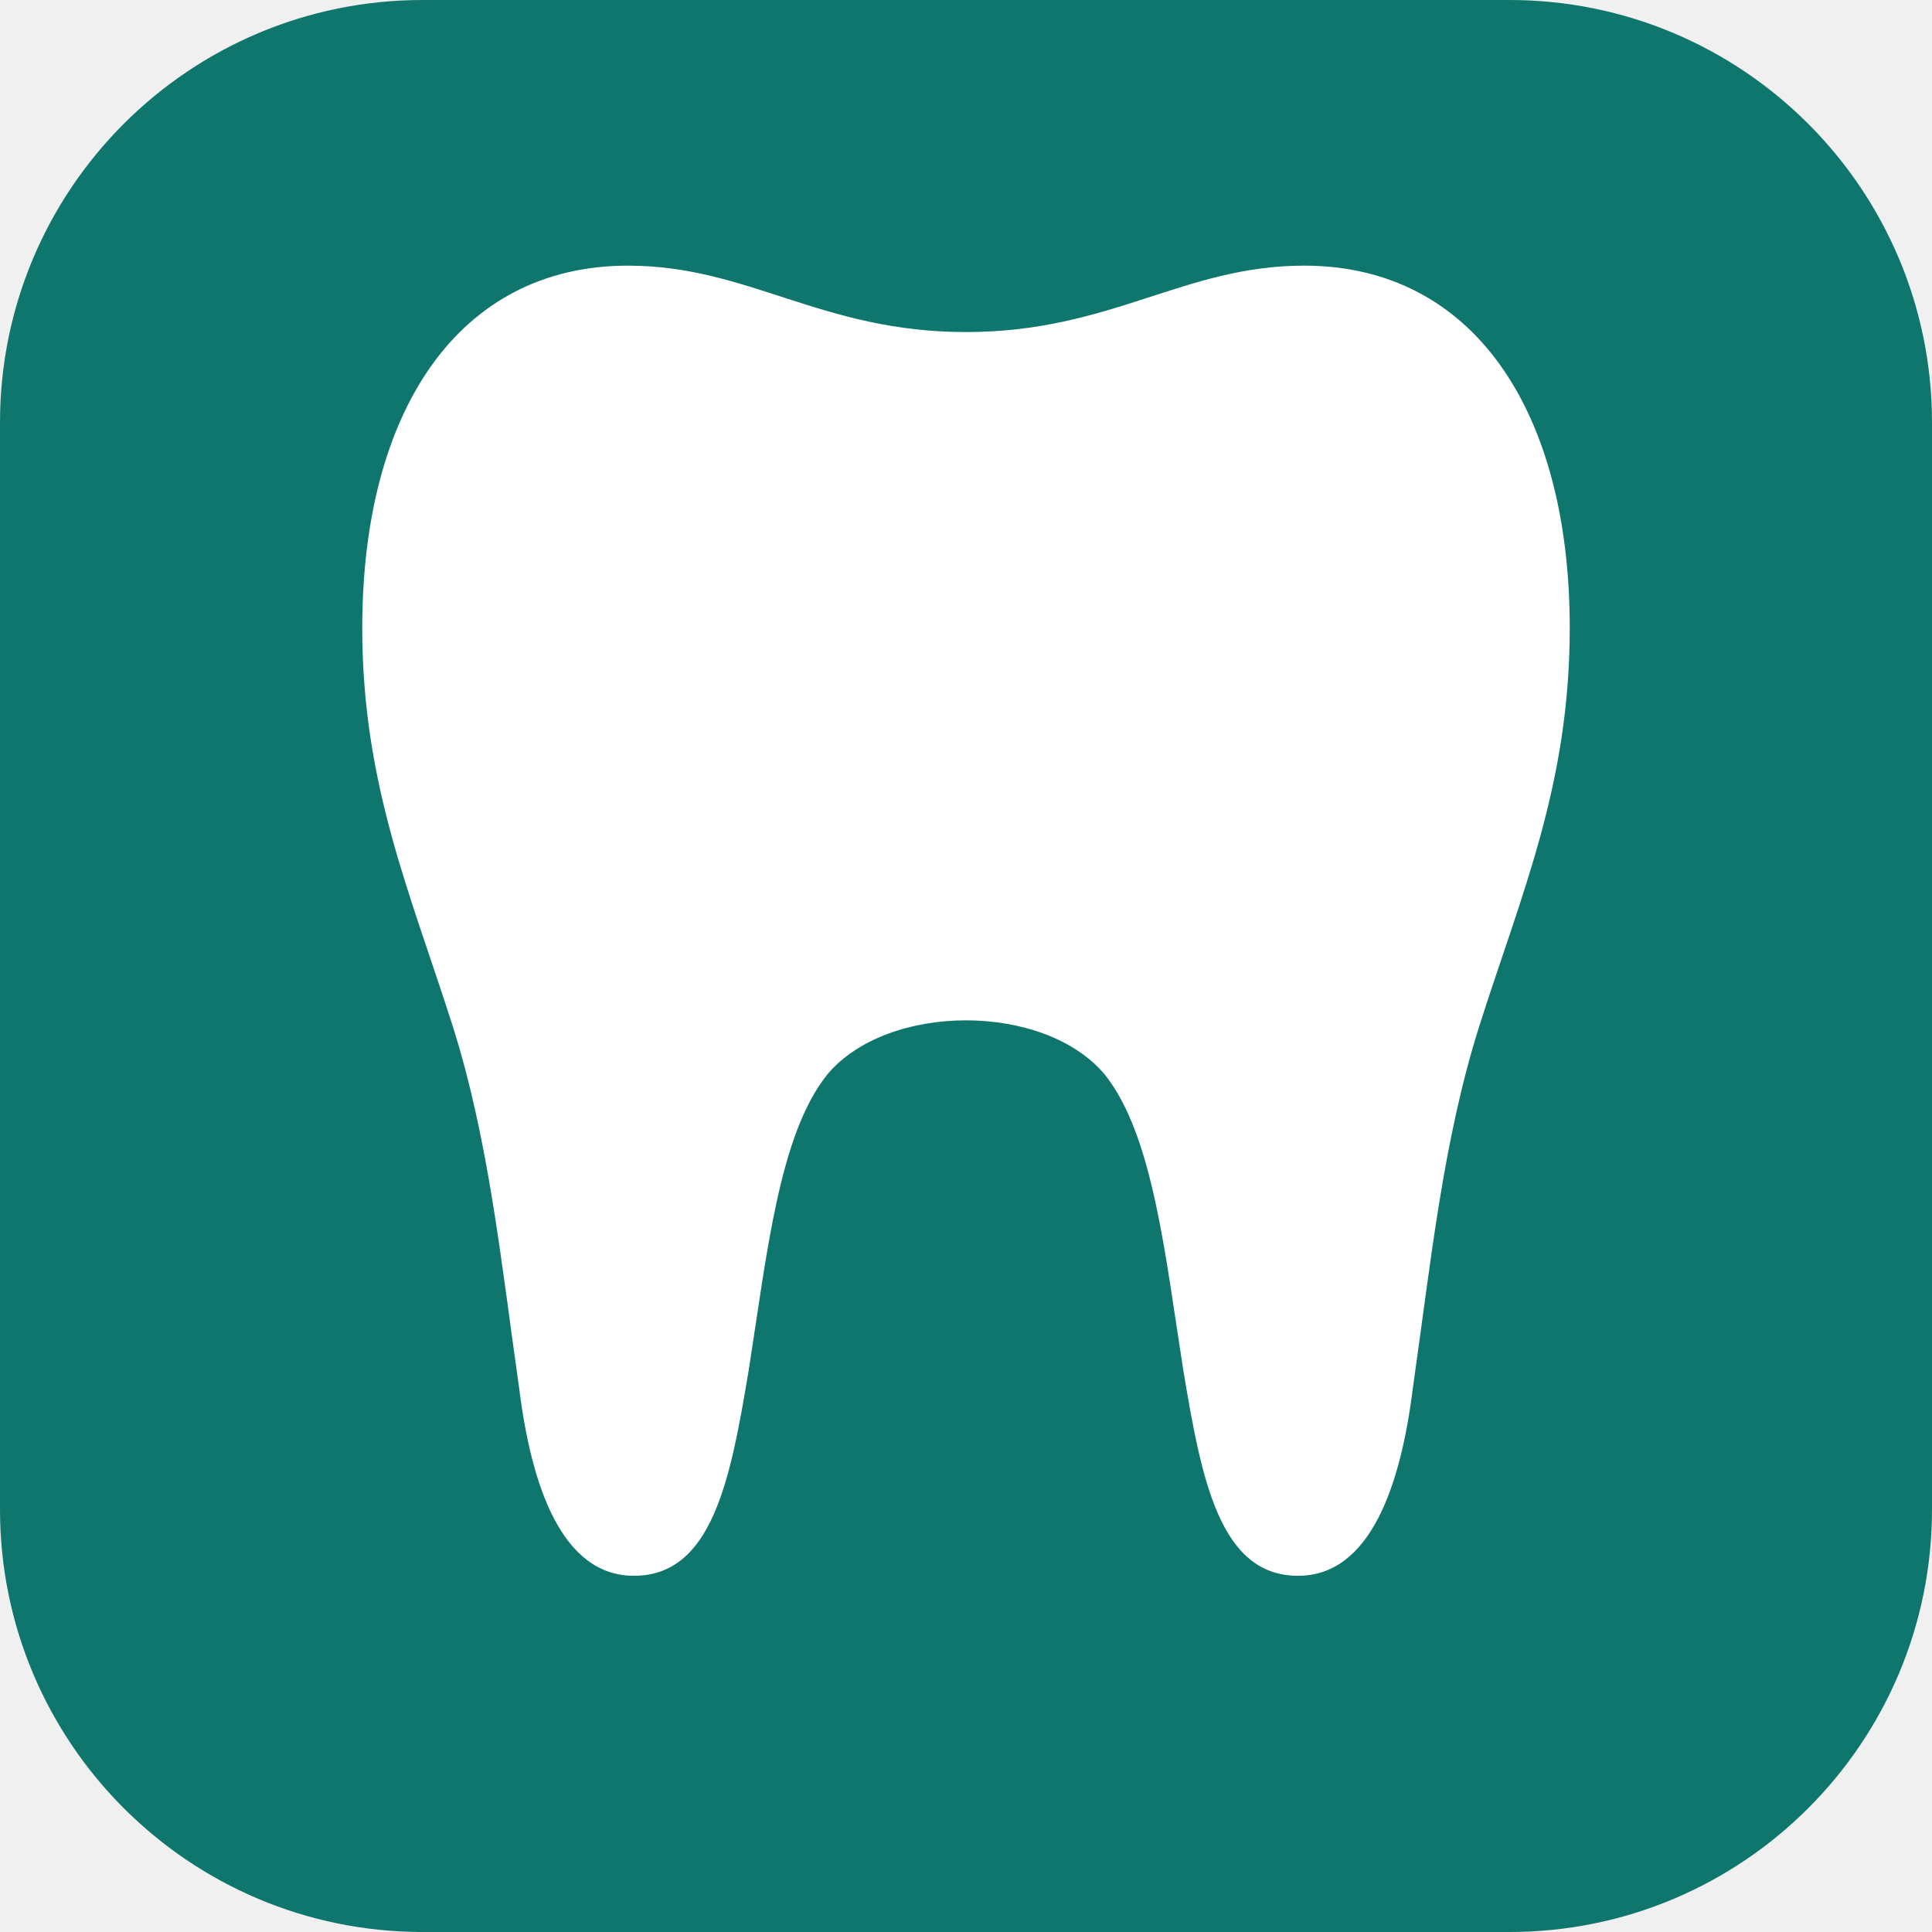
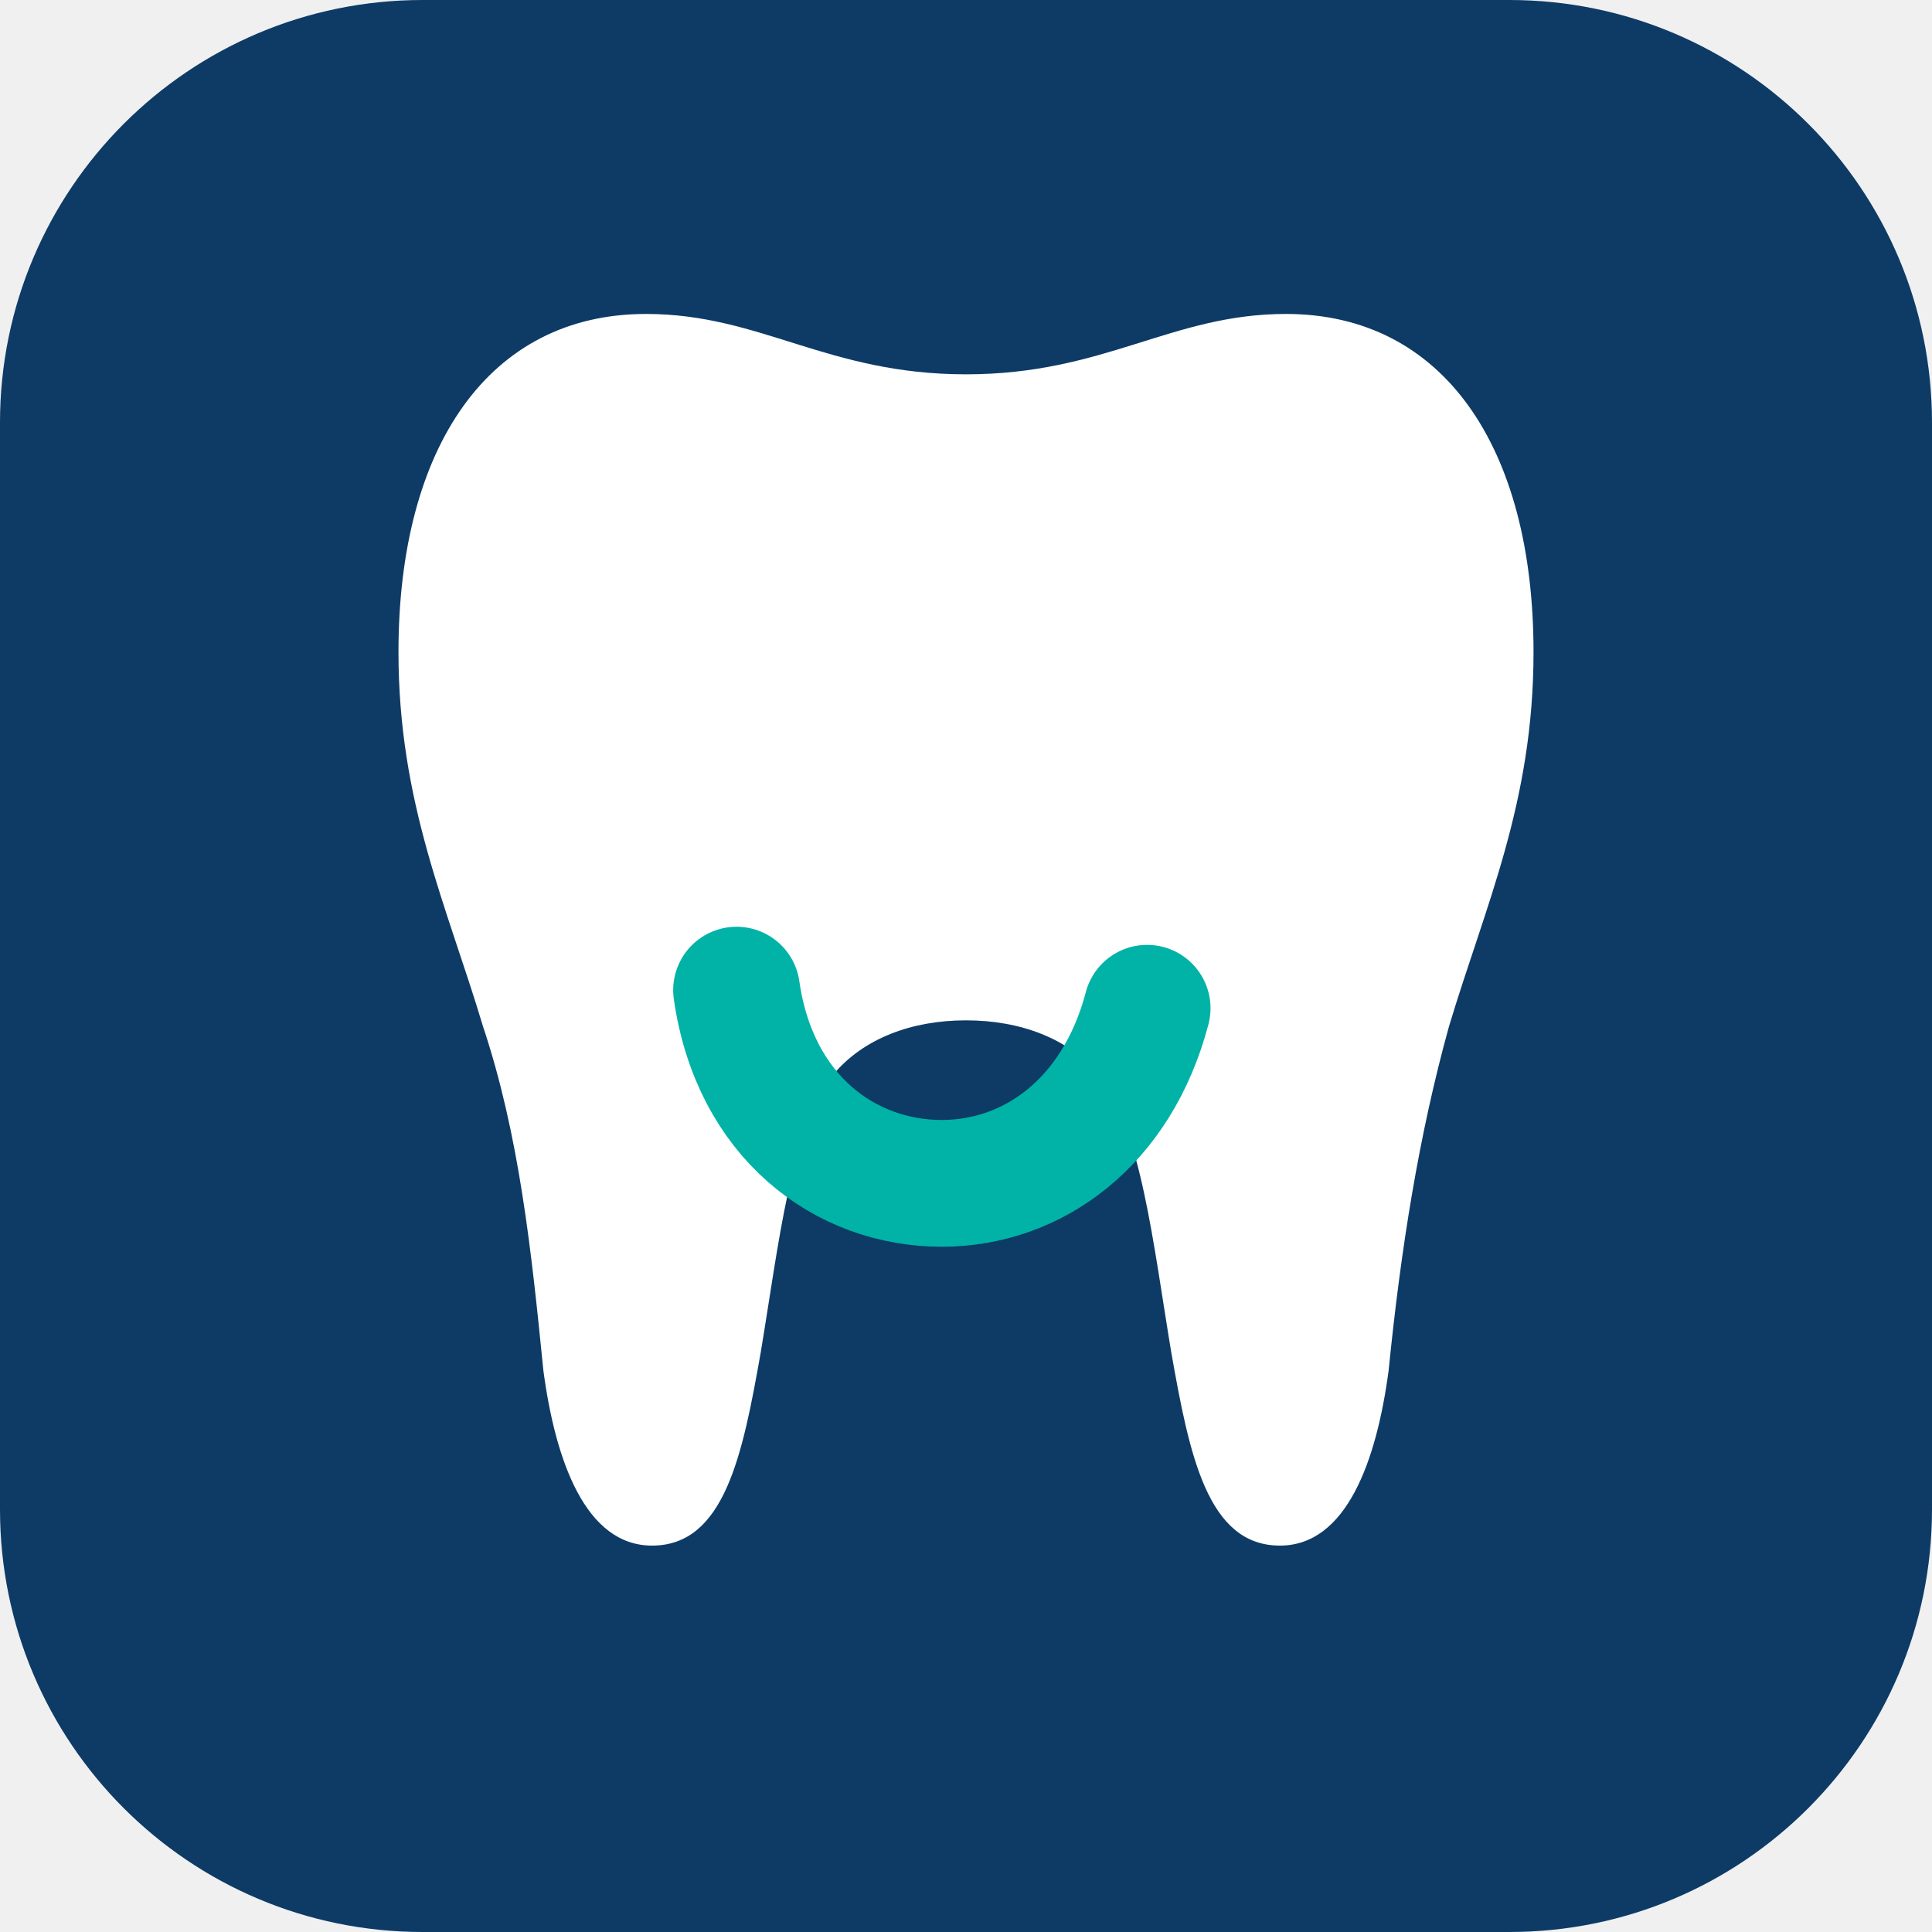
<svg xmlns="http://www.w3.org/2000/svg" viewBox="0 0 32 32">
-   <rect width="32" height="32" rx="7" fill="#0f766e" />
-   <path fill="#ffffff" d="M16 5.5c-2.4 0-3.6-1.1-5.6-1.1C7.6 4.4 6 6.8 6 10.4c0 2.6.8 4.4 1.5 6.6.6 1.9.8 3.9 1.1 6 .2 1.6.7 3.1 1.9 3.1 1.3 0 1.6-1.6 1.9-3.4.3-1.9.5-3.9 1.3-4.9.5-.6 1.4-.9 2.3-.9s1.8.3 2.3.9c.8 1 1 3 1.3 4.9.3 1.8.6 3.4 1.9 3.4 1.2 0 1.7-1.5 1.9-3.1.3-2.1.5-4.1 1.1-6 .7-2.2 1.5-4 1.5-6.6 0-3.6-1.6-6-4.4-6-2 0-3.2 1.1-5.6 1.1Z" />
+   <rect width="32" height="32" rx="7" fill="#0D3B66" />
+   <path fill="#ffffff" d="M16 6.2c-2.3 0-3.4-1-5.3-1C8.1 5.2 6.6 7.4 6.6 10.8c0 2.5.8 4.2 1.4 6.2.6 1.8.8 3.7 1 5.7.2 1.5.7 2.9 1.8 2.9 1.2 0 1.5-1.5 1.8-3.2.3-1.8.5-3.7 1.2-4.6.5-.6 1.3-.9 2.2-.9s1.7.3 2.2.9c.7.9.9 2.8 1.2 4.6.3 1.7.6 3.2 1.8 3.2 1.1 0 1.6-1.4 1.8-2.9.2-2 .5-3.9 1-5.7.6-2 1.4-3.7 1.4-6.2 0-3.4-1.5-5.6-4.1-5.6-1.9 0-3 1-5.3 1Z" />
+   <path d="M12.2 16.4c.3 2.1 1.8 3.2 3.4 3.2 1.5 0 2.9-1 3.4-2.9" stroke="#00B3A6" stroke-width="2.1" stroke-linecap="round" fill="none" />
</svg>
